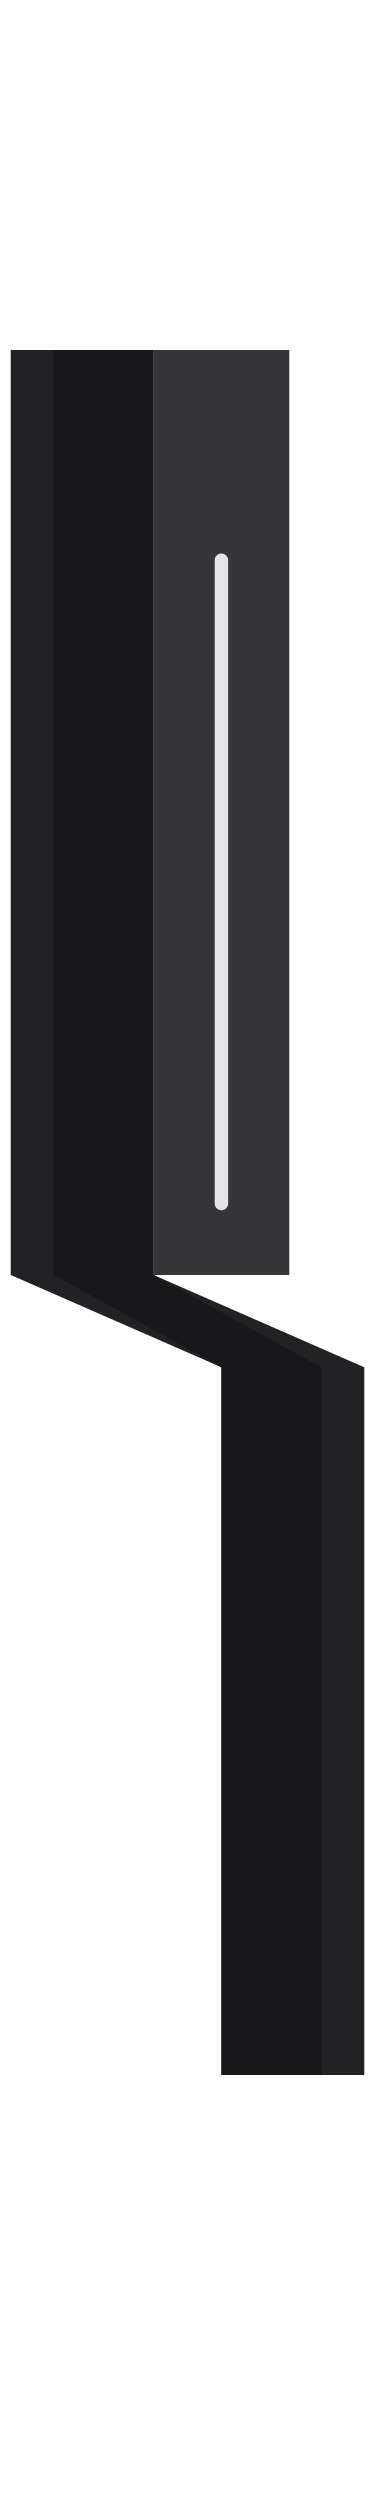
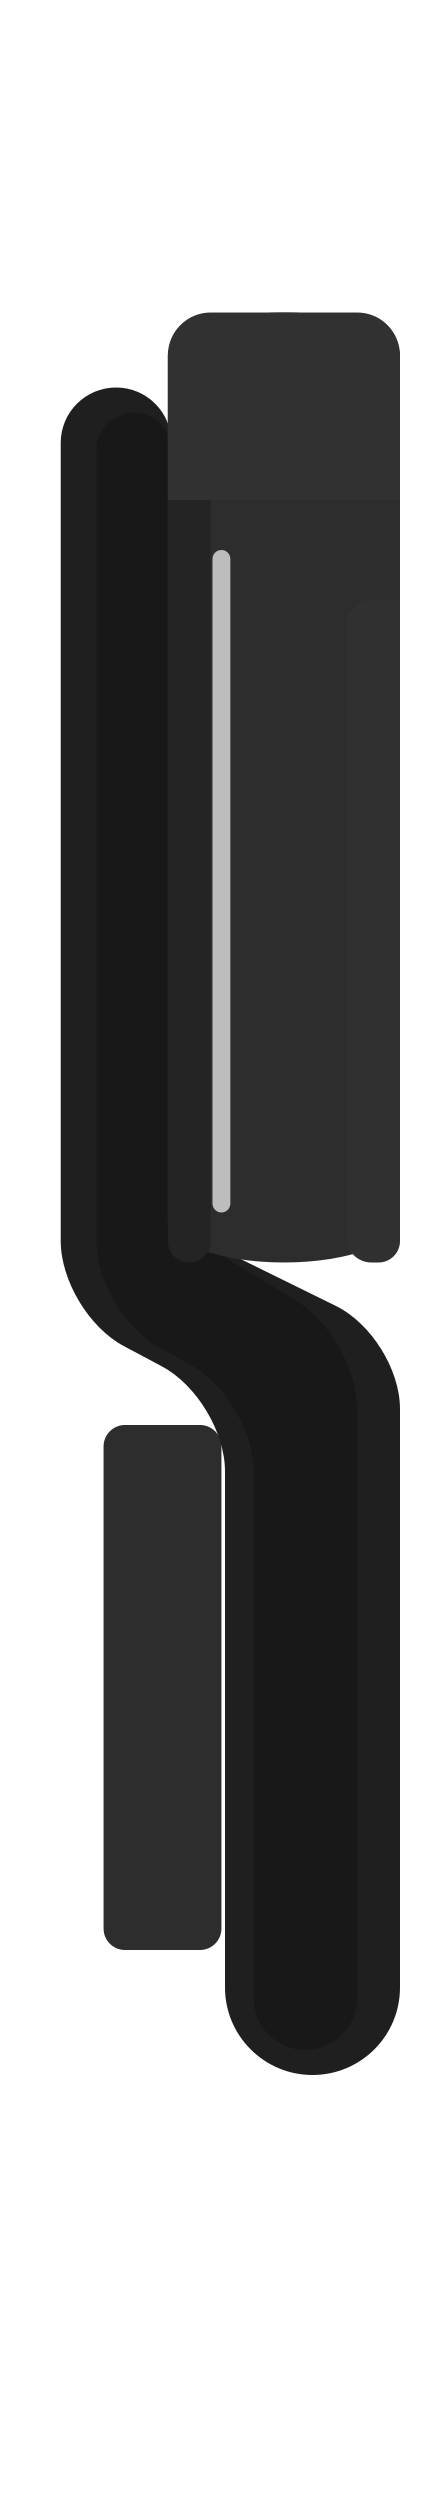
- <svg xmlns="http://www.w3.org/2000/svg" viewBox="-62 0 104 700" width="104" height="700" data-grab-tile="seaboard" data-grab-anchor="x=0 is the key's left edge (white) or the boundary it sits on (black/gap)">
-   <path d="M-59 98L-19 98L-19 357L40 382.85L40 581L0 581L0 382.85L-59 357Z" fill="#222224" />
-   <path d="M-47 98L-19 98L-19 357L28 382.85L28 581L0 581L0 382.85L-47 357Z" fill="#18181a" />
-   <rect id="key" x="-19" y="98" width="38" height="259" fill="#363639" />
-   <rect x="-1.89" y="154.98" width="3.77" height="183.89" rx="1.89" fill="#e4e4e6" />
+ <svg xmlns="http://www.w3.org/2000/svg" viewBox="-62 0 124 700" width="124" height="700" data-grab-tile="seaboard" data-grab-anchor="x=0 is the key's left edge (white) or the boundary it sits on (black/gap)">
+   <rect x="-33" y="399" width="33" height="147" rx="6" fill="#2d2d2d" />
+   <path d="M-45 124C-45 115.44 -38.06 108.5 -29.5 108.5L-29.5 108.5C-20.94 108.5 -14 115.44 -14 124L-14 323C-14 334.05 -5.97 346.95 3.94 351.83L32.06 365.67C41.97 370.55 50 383.45 50 394.5L50 556.5C50 570.03 39.03 581 25.5 581L25.5 581C11.97 581 1 570.03 1 556.5L1 412C1 400.95 -6.9 387.79 -16.65 382.6L-27.35 376.9C-37.1 371.71 -45 358.55 -45 347.5Z" fill="#1f1f1f" />
+   <path d="M-35 126C-35 120.2 -30.3 115.5 -24.5 115.5L-24.5 115.5C-18.7 115.5 -14 120.2 -14 126L-14 323C-14 334.05 -6.34 347.64 3.11 353.36L20.89 364.14C30.34 369.86 38 383.45 38 394.5L38 559.5C38 567.51 31.51 574 23.5 574L23.5 574C15.49 574 9 567.51 9 559.5L9 412C9 400.95 1.18 387.64 -8.47 382.27L-17.53 377.23C-27.18 371.86 -35 358.55 -35 347.5Z" fill="#181818" />
+   <rect id="key" x="-15" y="87.5" width="65" height="266" rx="32.5" ry="12" fill="#2d2d2d" />
+   <path d="M-15 99.5C-15 92.87 -9.63 87.5 -3 87.5L38 87.5C44.63 87.5 50 92.87 50 99.5L50 140L-15 140Z" fill="#313131" />
+   <path d="M-15 140L-3 140L-3 347.5C-3 350.81 -5.69 353.5 -9 353.5L-9 353.5C-12.31 353.5 -15 350.81 -15 347.5Z" fill="#242424" />
+   <path d="M35 175C35 171.13 38.13 168 42 168L50 168L50 347.5C50 350.81 47.31 353.5 44 353.5L42 353.5C38.13 353.5 35 350.37 35 346.5Z" fill="#303030" />
+   <rect x="-2.5" y="154" width="5" height="185.5" rx="2.5" fill="#bdbdbd" />
</svg>
